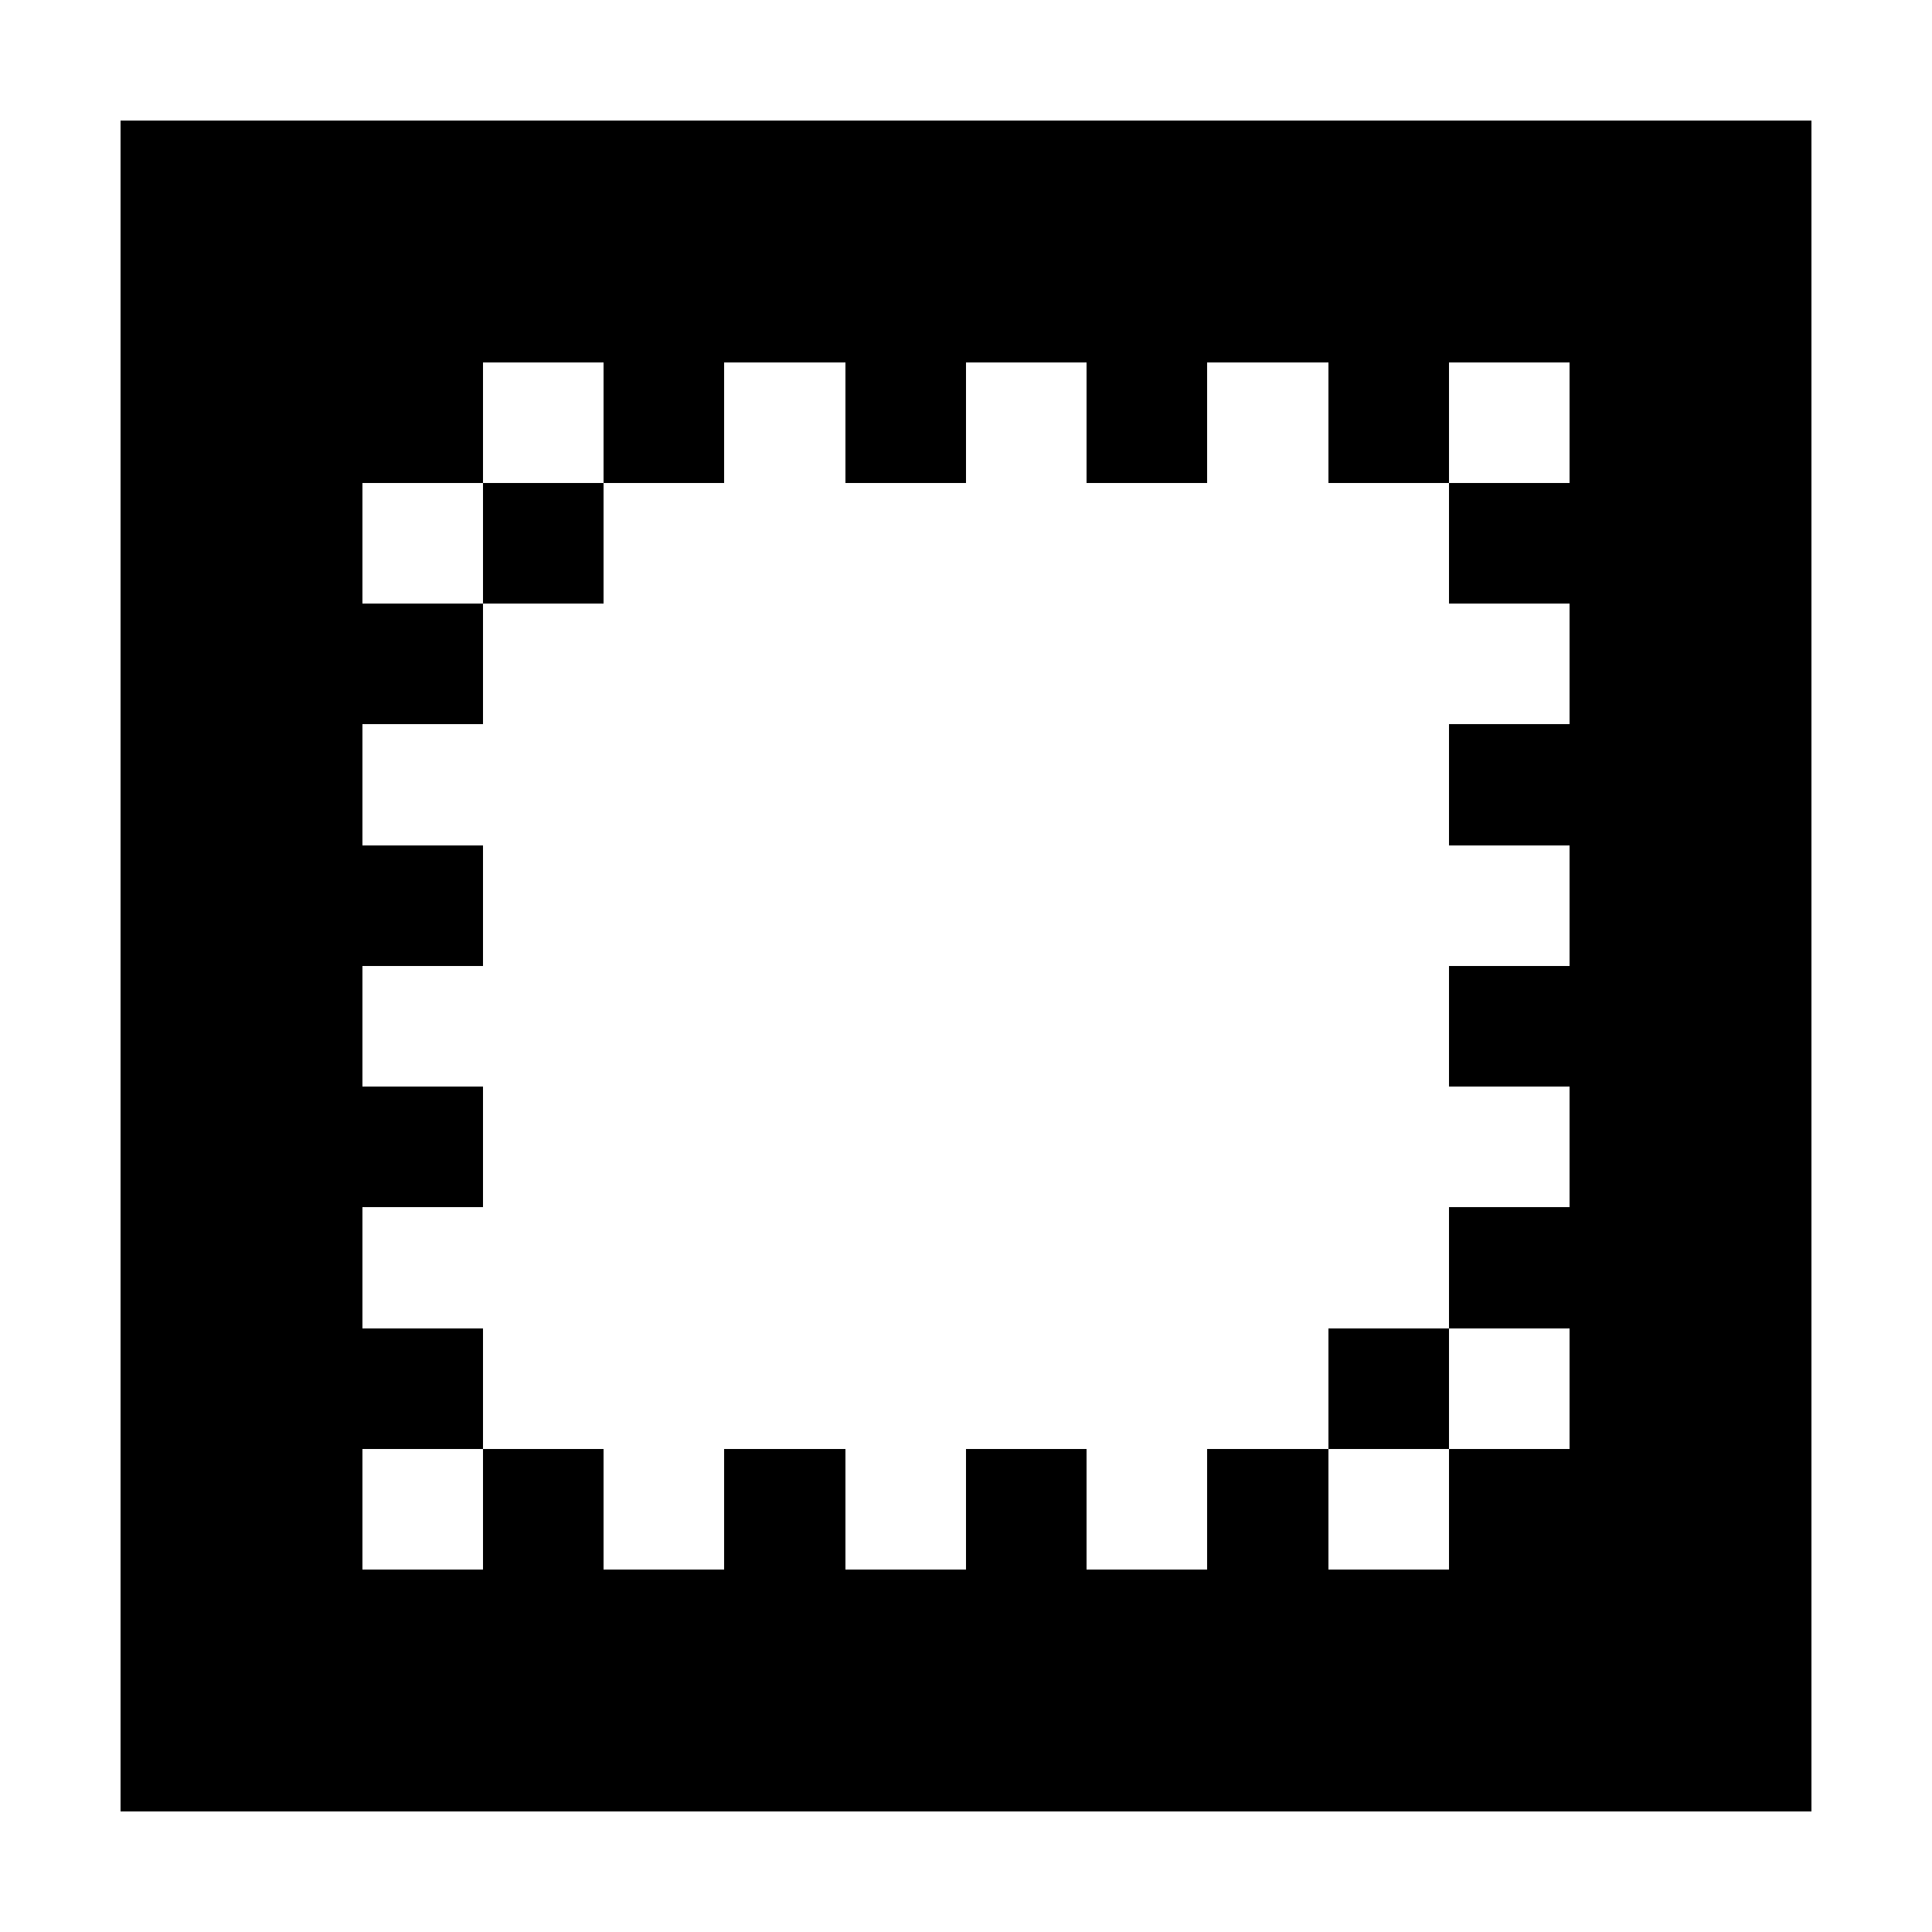
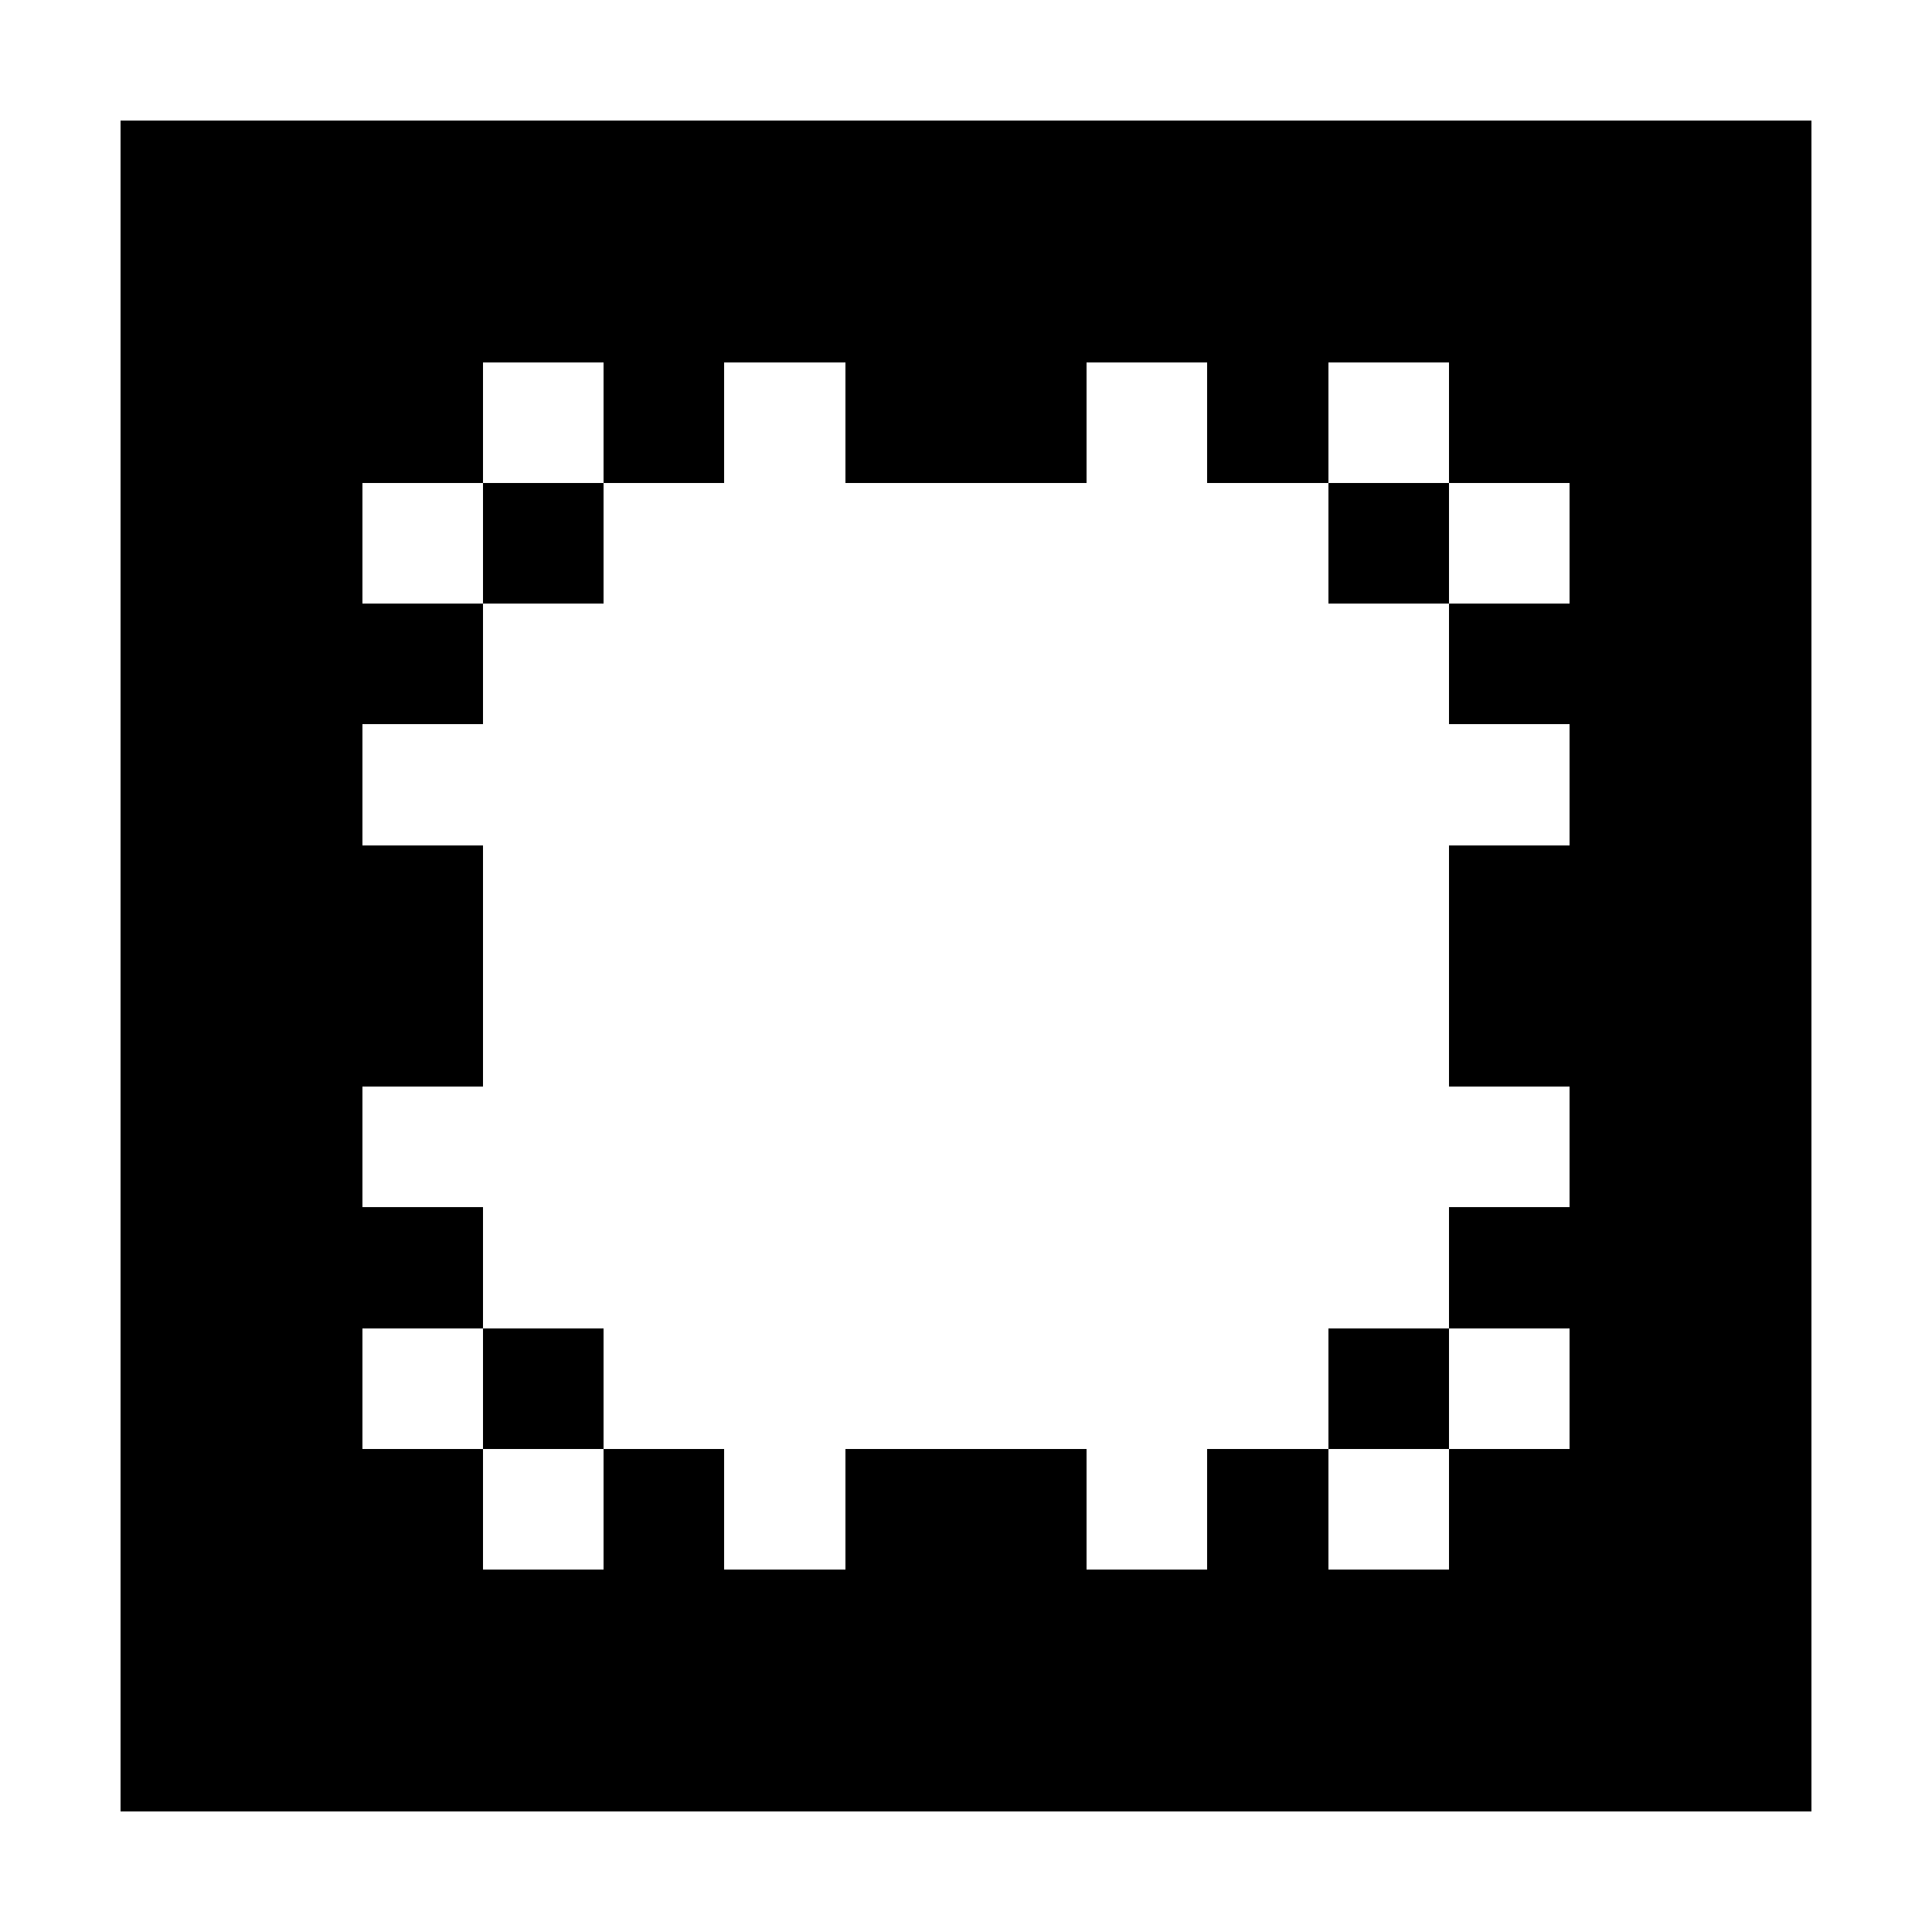
<svg xmlns="http://www.w3.org/2000/svg" width="16" height="16" viewBox="0 0 16 16" shape-rendering="crispEdges">
-   <path fill="currentColor" d="M1 1h1v1h-1zM2 1h1v1h-1zM3 1h1v1h-1zM4 1h1v1h-1zM5 1h1v1h-1zM6 1h1v1h-1zM7 1h1v1h-1zM8 1h1v1h-1zM9 1h1v1h-1zM10 1h1v1h-1zM11 1h1v1h-1zM12 1h1v1h-1zM13 1h1v1h-1zM14 1h1v1h-1zM1 2h1v1h-1zM2 2h1v1h-1zM3 2h1v1h-1zM4 2h1v1h-1zM5 2h1v1h-1zM6 2h1v1h-1zM7 2h1v1h-1zM8 2h1v1h-1zM9 2h1v1h-1zM10 2h1v1h-1zM11 2h1v1h-1zM12 2h1v1h-1zM13 2h1v1h-1zM14 2h1v1h-1zM1 3h1v1h-1zM2 3h1v1h-1zM3 3h1v1h-1zM5 3h1v1h-1zM7 3h1v1h-1zM9 3h1v1h-1zM11 3h1v1h-1zM13 3h1v1h-1zM14 3h1v1h-1zM1 4h1v1h-1zM2 4h1v1h-1zM4 4h1v1h-1zM12 4h1v1h-1zM13 4h1v1h-1zM14 4h1v1h-1zM1 5h1v1h-1zM2 5h1v1h-1zM3 5h1v1h-1zM13 5h1v1h-1zM14 5h1v1h-1zM1 6h1v1h-1zM2 6h1v1h-1zM12 6h1v1h-1zM13 6h1v1h-1zM14 6h1v1h-1zM1 7h1v1h-1zM2 7h1v1h-1zM3 7h1v1h-1zM13 7h1v1h-1zM14 7h1v1h-1zM1 8h1v1h-1zM2 8h1v1h-1zM12 8h1v1h-1zM13 8h1v1h-1zM14 8h1v1h-1zM1 9h1v1h-1zM2 9h1v1h-1zM3 9h1v1h-1zM13 9h1v1h-1zM14 9h1v1h-1zM1 10h1v1h-1zM2 10h1v1h-1zM12 10h1v1h-1zM13 10h1v1h-1zM14 10h1v1h-1zM1 11h1v1h-1zM2 11h1v1h-1zM3 11h1v1h-1zM11 11h1v1h-1zM13 11h1v1h-1zM14 11h1v1h-1zM1 12h1v1h-1zM2 12h1v1h-1zM4 12h1v1h-1zM6 12h1v1h-1zM8 12h1v1h-1zM10 12h1v1h-1zM12 12h1v1h-1zM13 12h1v1h-1zM14 12h1v1h-1zM1 13h1v1h-1zM2 13h1v1h-1zM3 13h1v1h-1zM4 13h1v1h-1zM5 13h1v1h-1zM6 13h1v1h-1zM7 13h1v1h-1zM8 13h1v1h-1zM9 13h1v1h-1zM10 13h1v1h-1zM11 13h1v1h-1zM12 13h1v1h-1zM13 13h1v1h-1zM14 13h1v1h-1zM1 14h1v1h-1zM2 14h1v1h-1zM3 14h1v1h-1zM4 14h1v1h-1zM5 14h1v1h-1zM6 14h1v1h-1zM7 14h1v1h-1zM8 14h1v1h-1zM9 14h1v1h-1zM10 14h1v1h-1zM11 14h1v1h-1zM12 14h1v1h-1zM13 14h1v1h-1zM14 14h1v1h-1z" />
+   <path fill="currentColor" d="M1 1h1v1h-1zM2 1h1v1h-1zM3 1h1v1h-1zM4 1h1v1h-1zM5 1h1v1h-1zM6 1h1v1h-1zM7 1h1v1h-1zM8 1h1v1h-1zM9 1h1v1h-1zM10 1h1v1h-1zM11 1h1v1h-1zM12 1h1v1h-1zM13 1h1v1h-1zM14 1h1v1h-1zM1 2h1v1h-1zM2 2h1v1h-1zM3 2h1v1h-1zM4 2h1v1h-1zM5 2h1v1h-1zM6 2h1v1h-1zM7 2h1v1h-1zM8 2h1v1h-1zM9 2h1v1h-1zM10 2h1v1h-1zM11 2h1v1h-1zM12 2h1v1h-1zM13 2h1v1h-1zM14 2h1v1h-1zM1 3h1v1h-1zM2 3h1v1h-1zM3 3h1v1h-1zM5 3h1v1h-1zM7 3h1v1h-1zM8 3h1v1h-1zM10 3h1v1h-1zM12 3h1v1h-1zM13 3h1v1h-1zM14 3h1v1h-1zM1 4h1v1h-1zM2 4h1v1h-1zM4 4h1v1h-1zM11 4h1v1h-1zM13 4h1v1h-1zM14 4h1v1h-1zM1 5h1v1h-1zM2 5h1v1h-1zM3 5h1v1h-1zM12 5h1v1h-1zM13 5h1v1h-1zM14 5h1v1h-1zM1 6h1v1h-1zM2 6h1v1h-1zM13 6h1v1h-1zM14 6h1v1h-1zM1 7h1v1h-1zM2 7h1v1h-1zM3 7h1v1h-1zM12 7h1v1h-1zM13 7h1v1h-1zM14 7h1v1h-1zM1 8h1v1h-1zM2 8h1v1h-1zM3 8h1v1h-1zM12 8h1v1h-1zM13 8h1v1h-1zM14 8h1v1h-1zM1 9h1v1h-1zM2 9h1v1h-1zM13 9h1v1h-1zM14 9h1v1h-1zM1 10h1v1h-1zM2 10h1v1h-1zM3 10h1v1h-1zM12 10h1v1h-1zM13 10h1v1h-1zM14 10h1v1h-1zM1 11h1v1h-1zM2 11h1v1h-1zM4 11h1v1h-1zM11 11h1v1h-1zM13 11h1v1h-1zM14 11h1v1h-1zM1 12h1v1h-1zM2 12h1v1h-1zM3 12h1v1h-1zM5 12h1v1h-1zM7 12h1v1h-1zM8 12h1v1h-1zM10 12h1v1h-1zM12 12h1v1h-1zM13 12h1v1h-1zM14 12h1v1h-1zM1 13h1v1h-1zM2 13h1v1h-1zM3 13h1v1h-1zM4 13h1v1h-1zM5 13h1v1h-1zM6 13h1v1h-1zM7 13h1v1h-1zM8 13h1v1h-1zM9 13h1v1h-1zM10 13h1v1h-1zM11 13h1v1h-1zM12 13h1v1h-1zM13 13h1v1h-1zM14 13h1v1h-1zM1 14h1v1h-1zM2 14h1v1h-1zM3 14h1v1h-1zM4 14h1v1h-1zM5 14h1v1h-1zM6 14h1v1h-1zM7 14h1v1h-1zM8 14h1v1h-1zM9 14h1v1h-1zM10 14h1v1h-1zM11 14h1v1h-1zM12 14h1v1h-1zM13 14h1v1h-1zM14 14h1v1h-1z" />
</svg>
